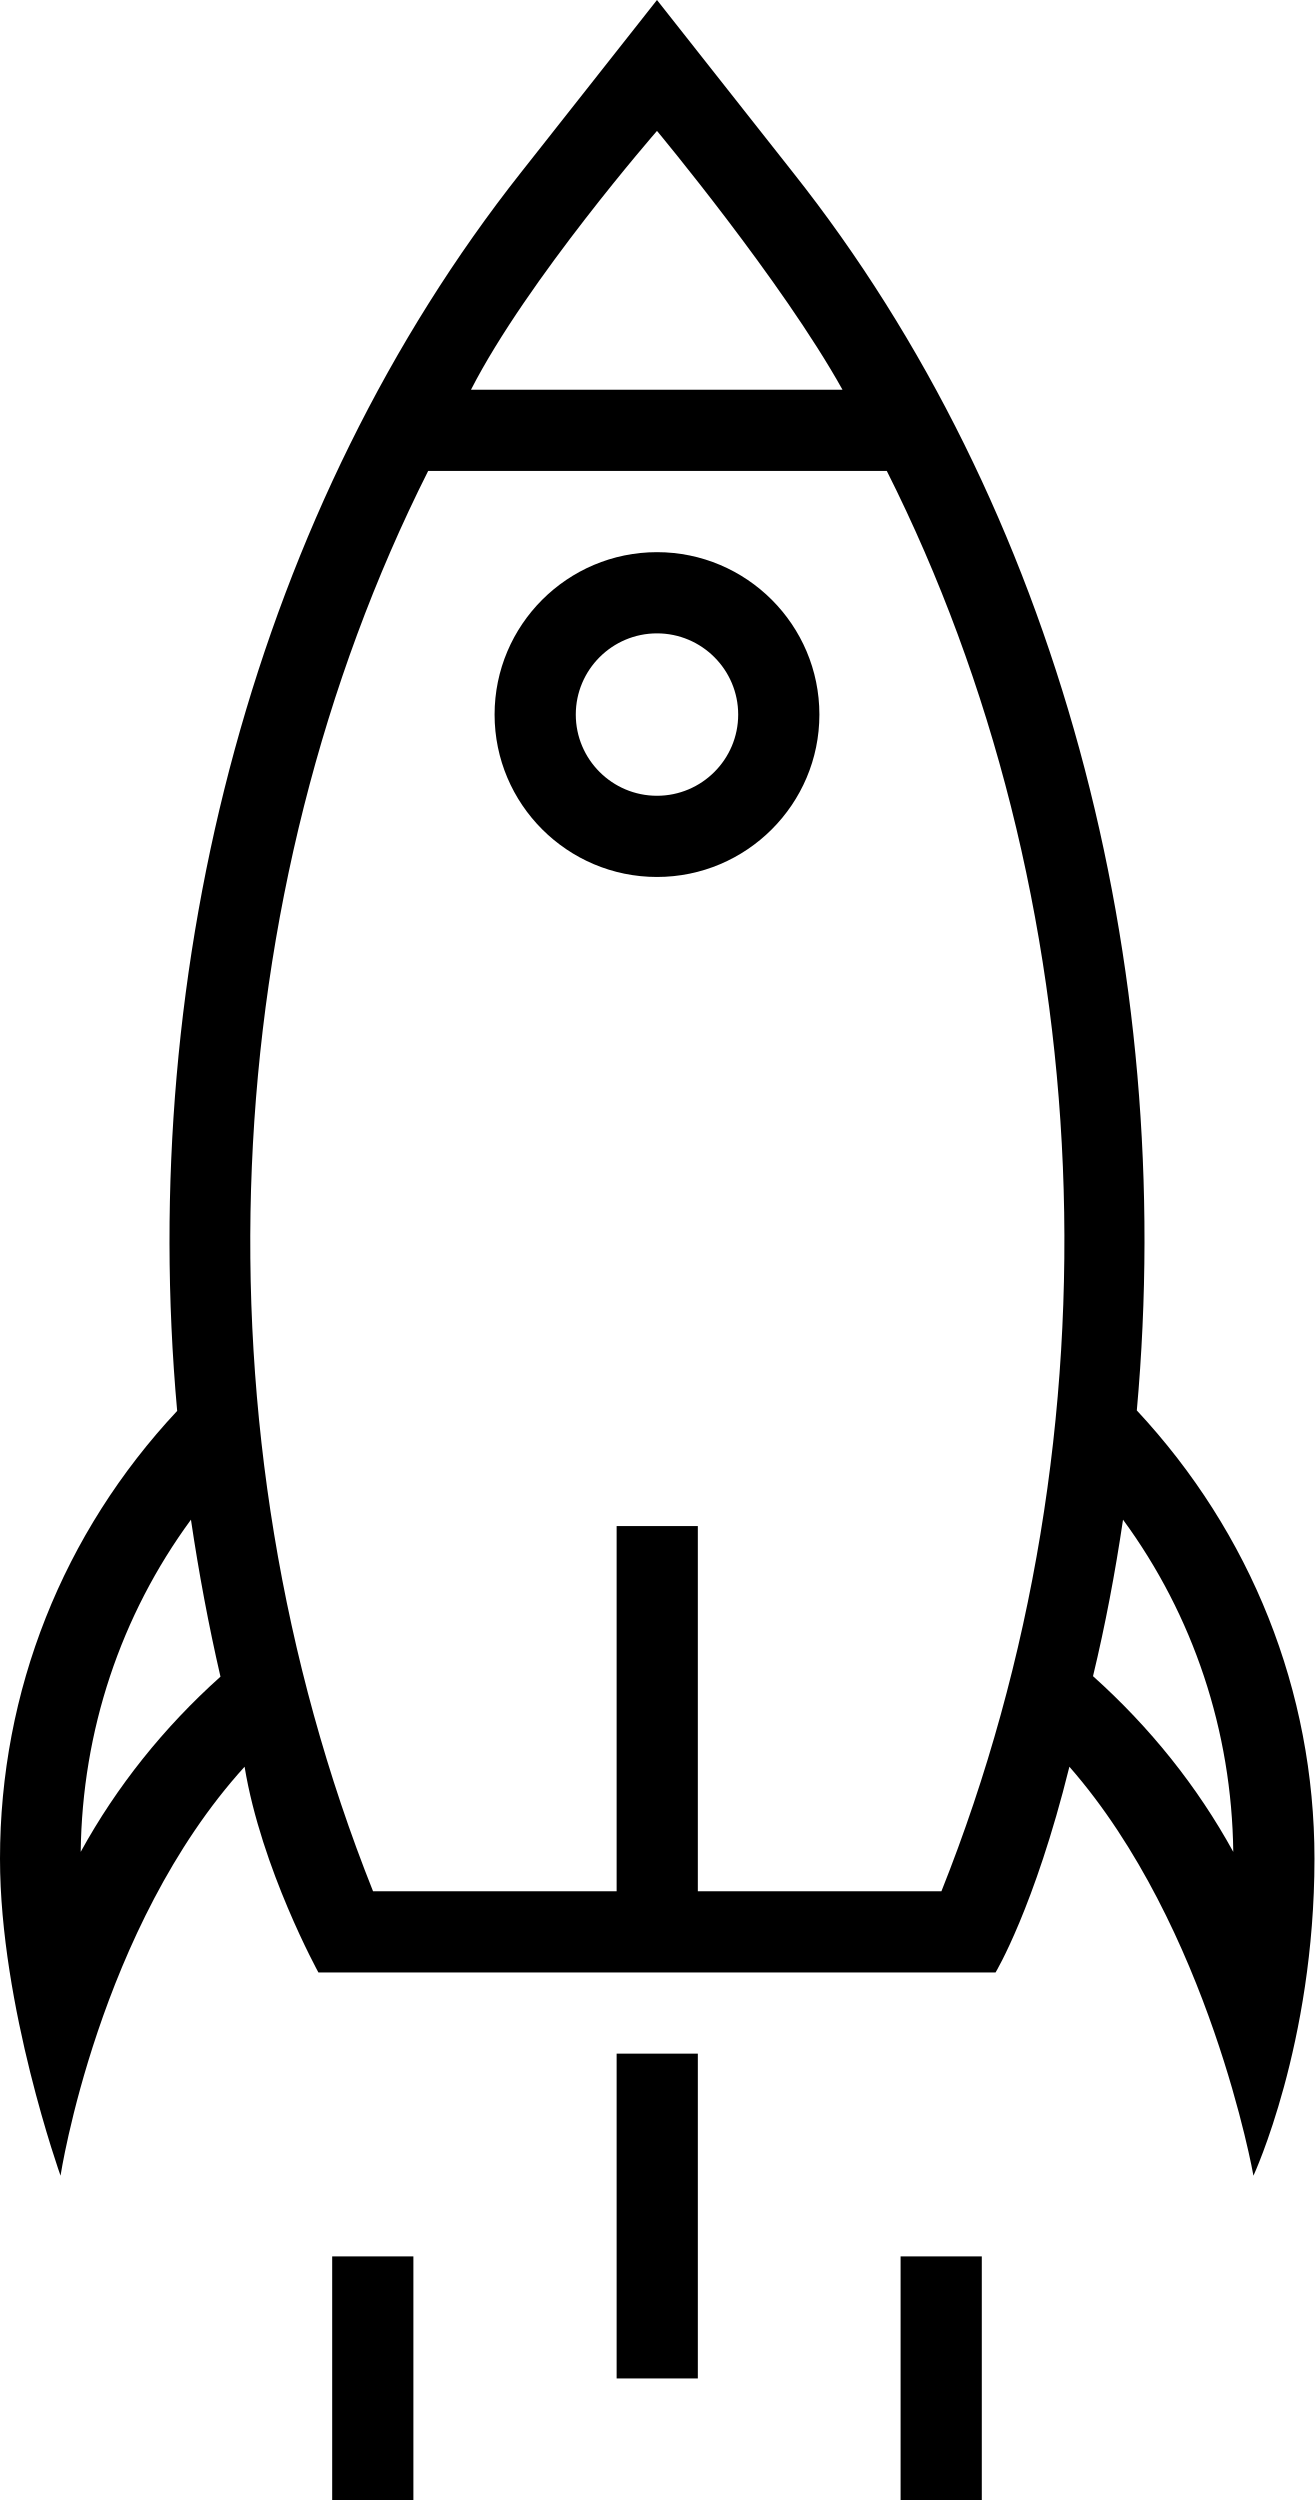
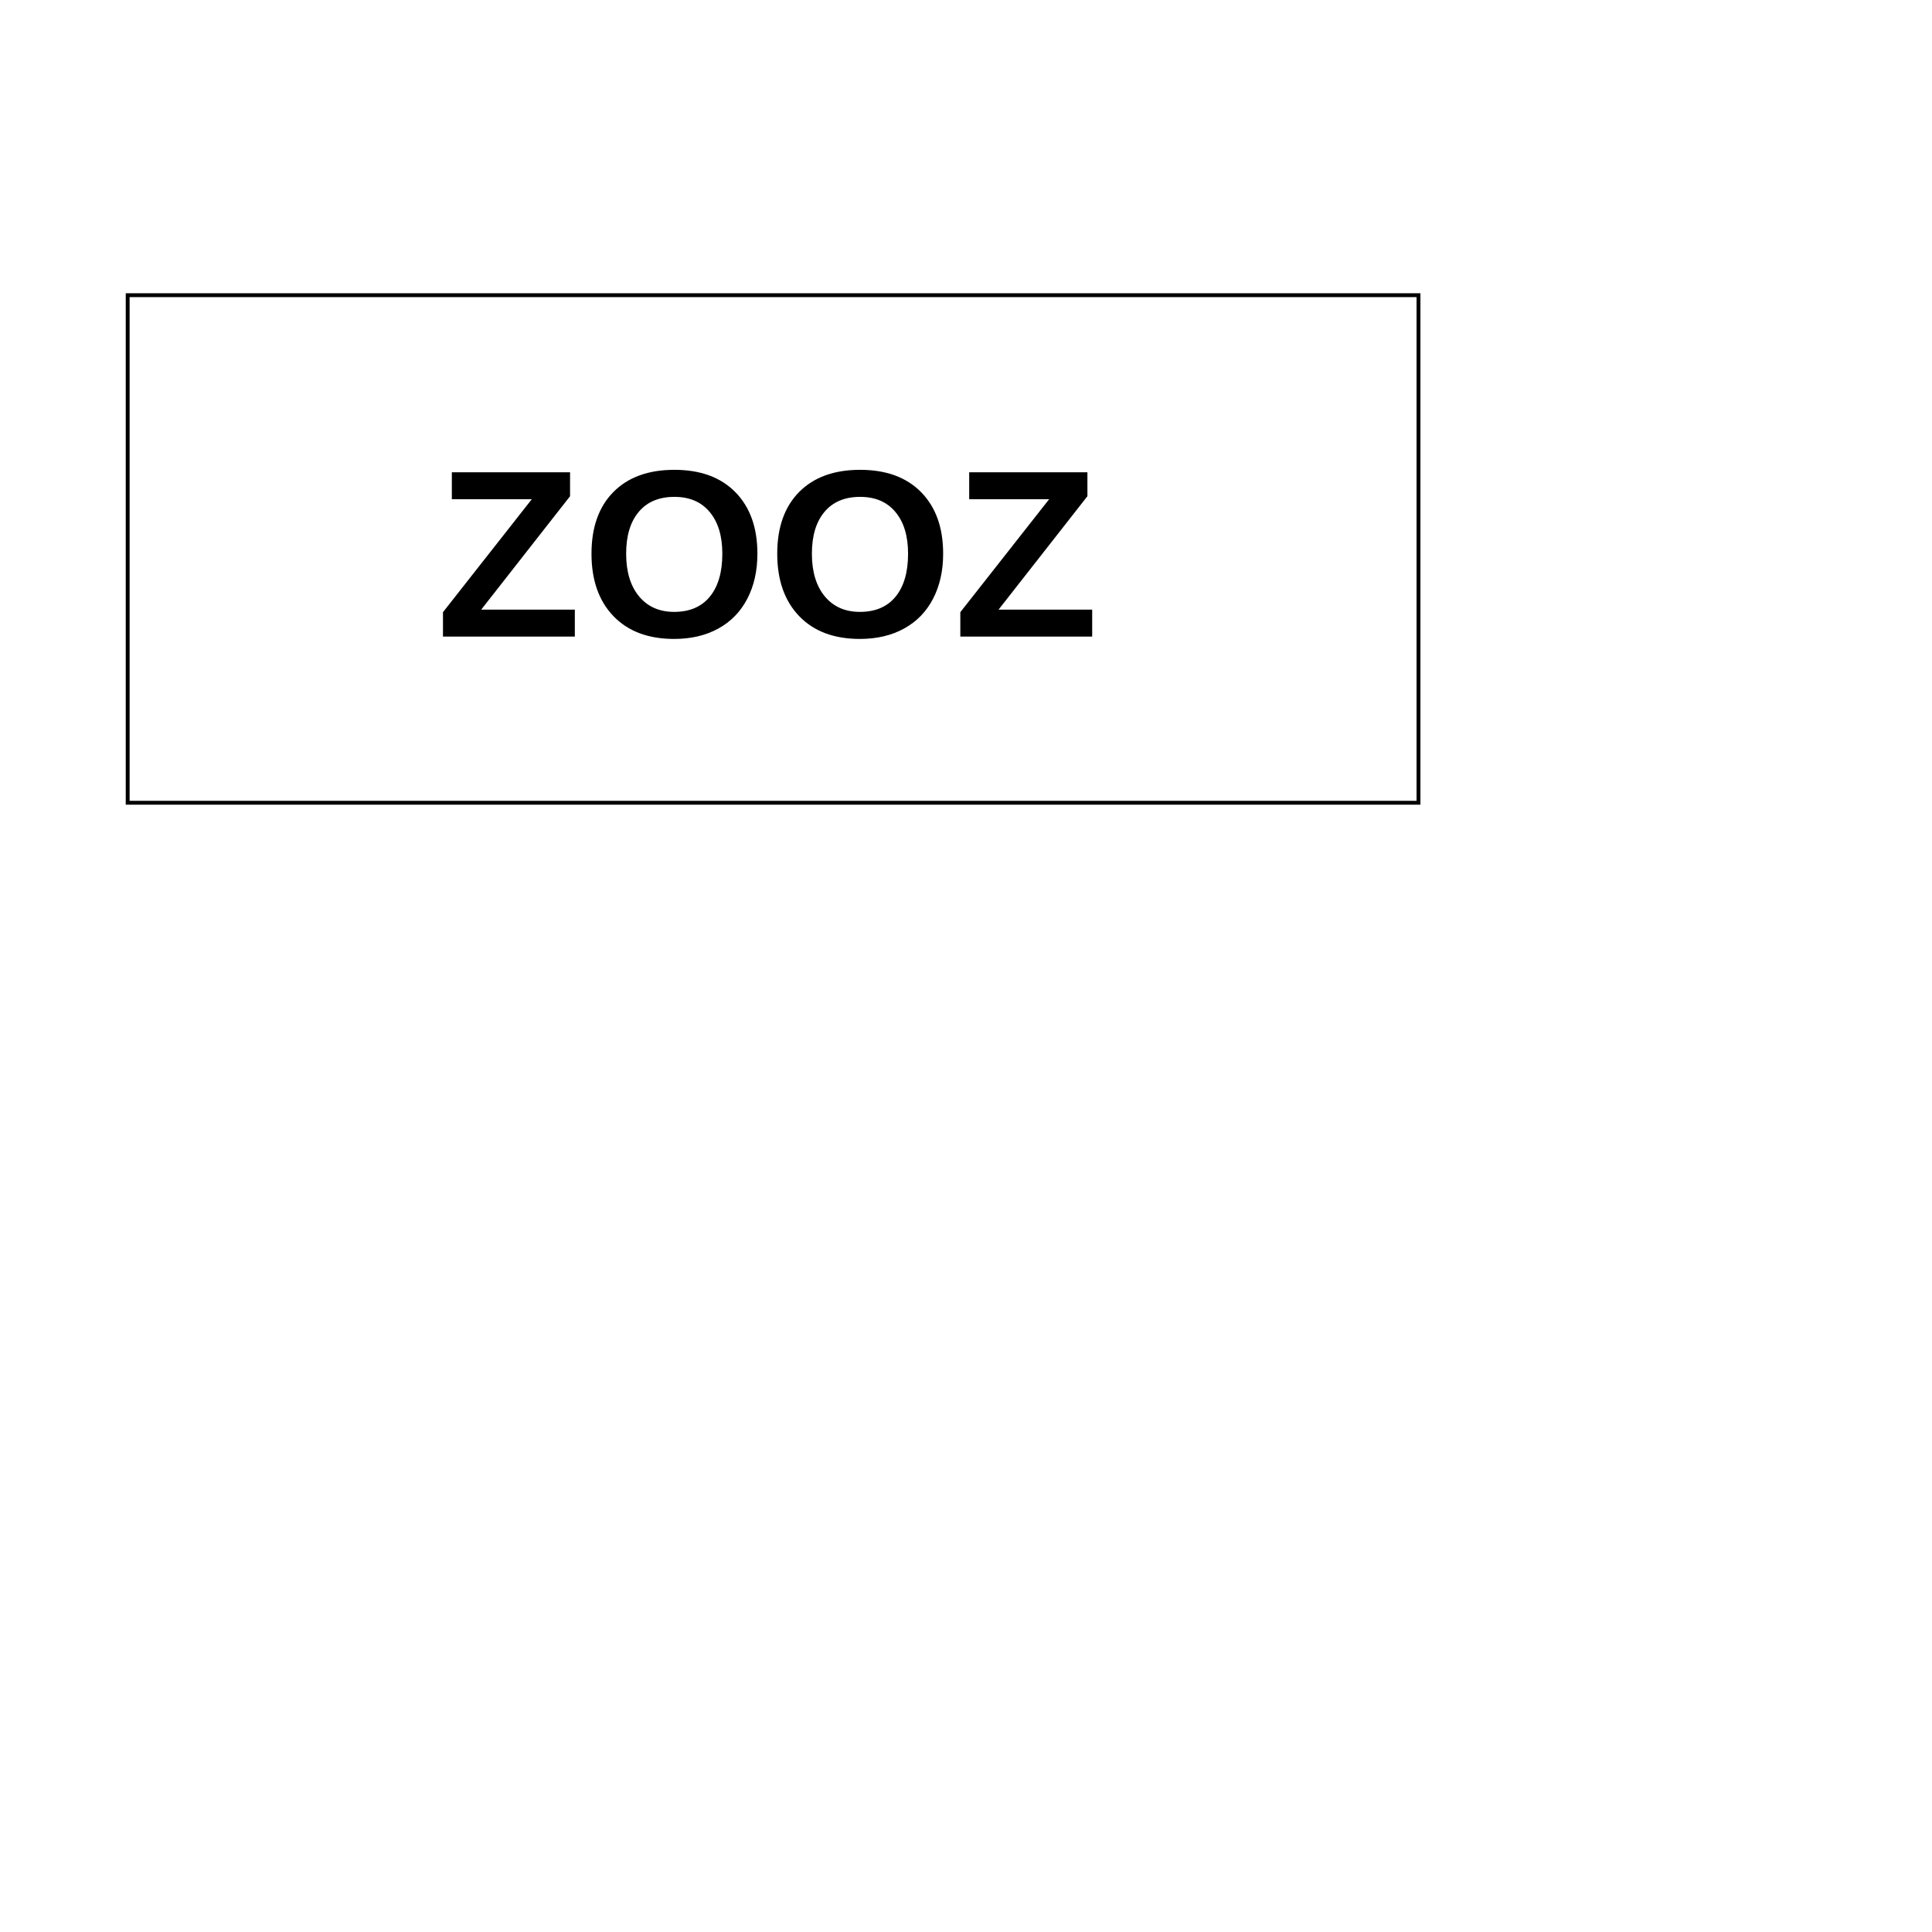
- <svg xmlns="http://www.w3.org/2000/svg" version="1.1" id="Layer_1" x="0px" y="0px" viewBox="0 0 267.1 508" style="enable-background:new 0 0 267.1 508;" xml:space="preserve">
-   <g>
-     <path d="M231,286.6c8.2-90.9-16-183.6-69.9-251.6L133.5,0l-27.6,35C52.1,103.1,27.8,195.8,36,286.7c-23.2,24.8-36,56.9-36,91   c0,30,12.3,64.4,12.3,64.4S20,391.7,49.7,359c3.4,20.7,15,41.8,15,41.8h137.6c0,0,7.9-13.1,15-41.8c28.5,32.6,37.4,83.1,37.4,83.1   s12.4-26.7,12.4-64.4C267.1,343.6,254.2,311.5,231,286.6z M16.4,376.3c0.3-24.6,8.1-48,22.4-67.5c1.6,10.8,3.6,21.5,6,31.9   C33.3,351,23.7,363,16.4,376.3z M133.5,26.6c0,0,25.4,30.5,37.7,52.6H95.7C107.1,56.9,133.5,26.6,133.5,26.6z M191.3,384.3h-49.5   v-74.2h-16.5v74.2H75.8C38.4,290.5,43.8,181.6,87,95.7h93.2C223.4,181.6,228.7,290.5,191.3,384.3z M222.1,340.6   c2.5-10.4,4.5-21,6.1-31.8c14.3,19.5,22.1,42.9,22.4,67.5C243.3,363,233.7,351,222.1,340.6z" />
-     <path d="M133.5,112.2c-18.2,0-33,14.8-33,33s14.8,33,33,33s33-14.8,33-33S151.7,112.2,133.5,112.2z M133.5,161.7   c-9.1,0-16.5-7.4-16.5-16.5s7.4-16.5,16.5-16.5s16.5,7.4,16.5,16.5S142.6,161.7,133.5,161.7z" />
-     <rect x="125.3" y="417.3" width="16.5" height="66" />
-     <rect x="183" y="458.5" width="16.5" height="49.5" />
-     <rect x="67.5" y="458.5" width="16.5" height="49.5" />
-   </g>
+ <svg xmlns="http://www.w3.org/2000/svg" viewBox="0 0 500 500">
+   <rect x="33.042" y="76.395" width="334.062" height="131.356" style="stroke: rgb(0, 0, 0); fill: rgb(255, 255, 255);" />
+   <text style="font-family: Arial, sans-serif; font-size: 61.8px; font-weight: 700; white-space: pre;" x="112.798" y="164.748">ZOOZ</text>
</svg>
